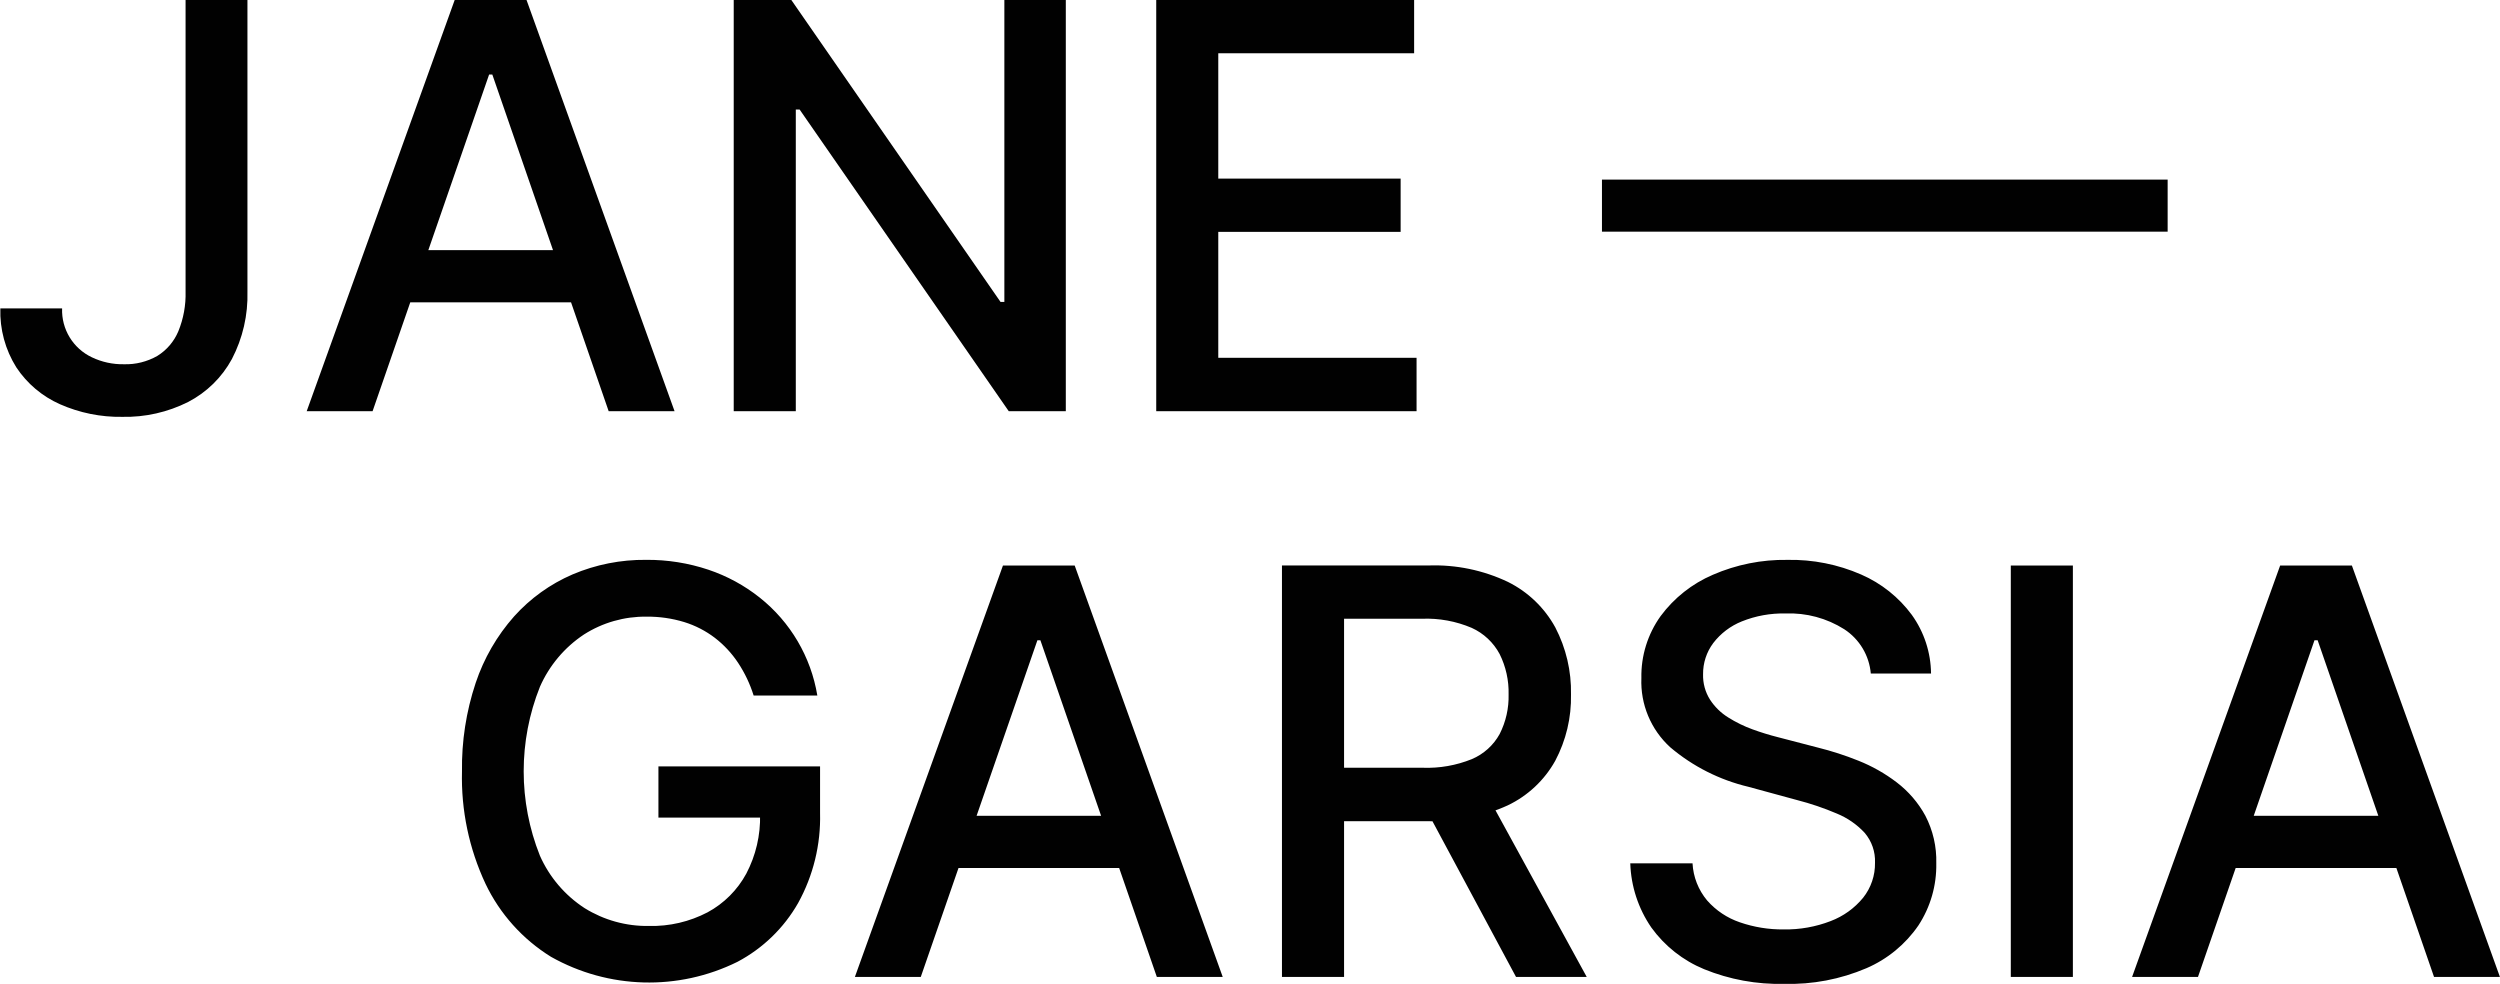
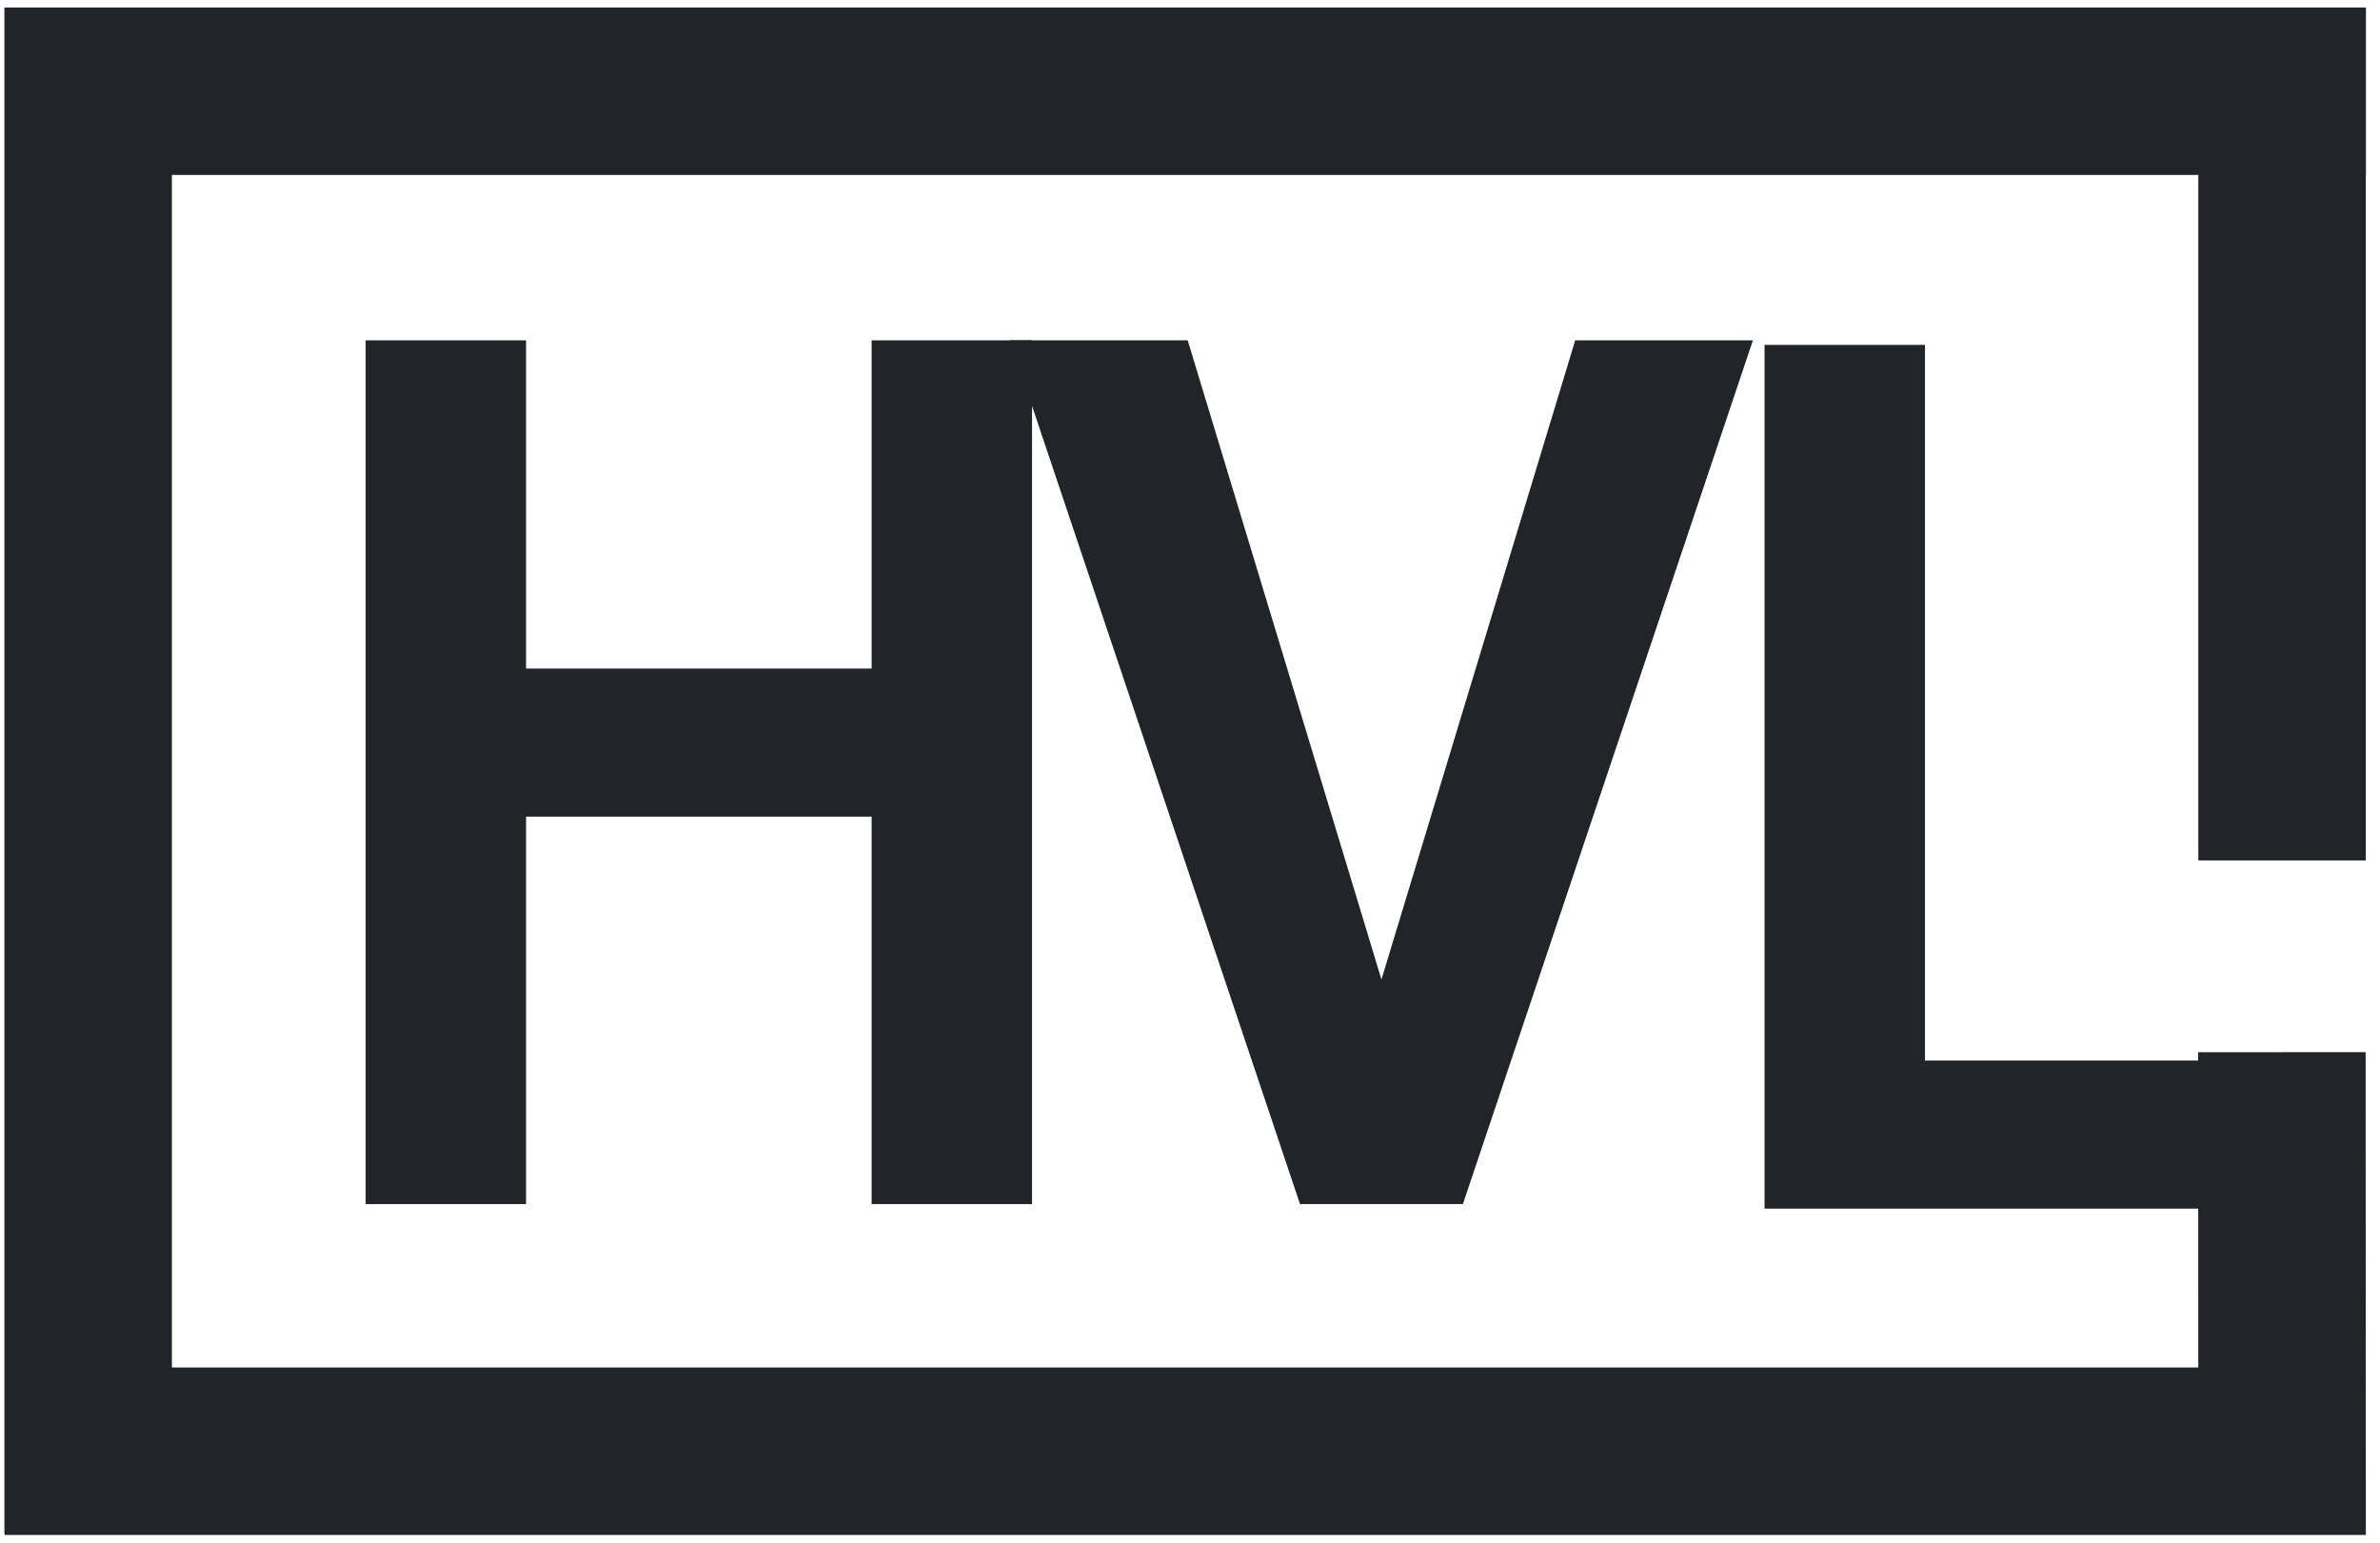
- <svg xmlns="http://www.w3.org/2000/svg" width="83.969" height="33.031" viewBox="0 0 83.969 33.031" fill="#010101">
-   <path id="Jane_Garsia" data-name="Jane —    Garsia" class="cls-1" d="M54.889,36.979a3.283,3.283,0,0,1-.243,1.336,1.779,1.779,0,0,1-.705.827,2.13,2.13,0,0,1-1.123.28,2.389,2.389,0,0,1-1.076-.233,1.746,1.746,0,0,1-1-1.643H48.668a3.516,3.516,0,0,0,.536,1.98,3.416,3.416,0,0,0,1.464,1.238,4.973,4.973,0,0,0,2.095.425,4.7,4.7,0,0,0,2.213-.5,3.512,3.512,0,0,0,1.468-1.44,4.63,4.63,0,0,0,.523-2.274v-9.8H54.889v9.8Zm10.195-7.287h0.108L69.1,41h2.213L66.339,27.182H63.93L58.957,41H61.17Zm-3.542,7.651H68.72V35.589H61.541v1.754ZM82.39,27.182V37.33H82.262L75.231,27.182H73.3V41h2.085V30.866h0.128L82.538,41h1.916V27.182H82.39ZM96.235,41V39.205H89.575v-4.23H95.7V33.187H89.575v-4.21h6.578V27.182H87.491V41h8.744Zm6.227-7.779v1.748h19V33.221h-19ZM76.108,50.547a5.305,5.305,0,0,0-1.933-3.286,5.676,5.676,0,0,0-1.727-.938,6.424,6.424,0,0,0-2.088-.331,6.158,6.158,0,0,0-2.473.489,5.641,5.641,0,0,0-1.963,1.41,6.452,6.452,0,0,0-1.292,2.237,8.979,8.979,0,0,0-.459,2.969,8.4,8.4,0,0,0,.79,3.775,5.842,5.842,0,0,0,2.2,2.453,6.7,6.7,0,0,0,6.261.169,5.075,5.075,0,0,0,2.038-1.974A5.93,5.93,0,0,0,76.2,54.5V52.929H70.771V54.65h3.954l-0.54-.1a4.046,4.046,0,0,1-.462,1.98,3.217,3.217,0,0,1-1.3,1.3,4.039,4.039,0,0,1-1.967.459,3.971,3.971,0,0,1-2.166-.6,4.061,4.061,0,0,1-1.5-1.761,7.651,7.651,0,0,1,0-5.671A4.075,4.075,0,0,1,68.268,48.5a3.821,3.821,0,0,1,2.105-.6,4.182,4.182,0,0,1,1.265.182,3.305,3.305,0,0,1,1.029.53,3.505,3.505,0,0,1,.779.837,4.35,4.35,0,0,1,.523,1.1h2.139ZM83.5,48.692H83.6L87.511,60h2.213L84.752,46.182H82.343L77.37,60h2.213Zm-3.542,7.651h7.179V54.589H79.954v1.754ZM93.8,60V47.97h2.618a3.873,3.873,0,0,1,1.67.307,2,2,0,0,1,.938.88,2.887,2.887,0,0,1,.3,1.356,2.776,2.776,0,0,1-.3,1.329,1.921,1.921,0,0,1-.934.843,4.01,4.01,0,0,1-1.65.29H92.9v1.795h3.731a5.929,5.929,0,0,0,2.669-.533,3.6,3.6,0,0,0,1.592-1.495,4.548,4.548,0,0,0,.53-2.23,4.663,4.663,0,0,0-.527-2.25,3.678,3.678,0,0,0-1.589-1.528,5.745,5.745,0,0,0-2.669-.553H91.714V60H93.8Zm2.429-6.234L99.575,60h2.375l-3.414-6.234H96.228Zm17.286-3.954a3.44,3.44,0,0,0-.647-1.974,4.194,4.194,0,0,0-1.7-1.353,5.9,5.9,0,0,0-2.48-.492,6.035,6.035,0,0,0-2.5.5,4.28,4.28,0,0,0-1.755,1.387,3.455,3.455,0,0,0-.647,2.085,2.979,2.979,0,0,0,.968,2.321,6.319,6.319,0,0,0,2.628,1.329l1.633,0.445a9.279,9.279,0,0,1,1.332.452,2.634,2.634,0,0,1,.938.648,1.457,1.457,0,0,1,.348,1.005,1.842,1.842,0,0,1-.4,1.177,2.6,2.6,0,0,1-1.09.783,4.169,4.169,0,0,1-1.576.28,4.36,4.36,0,0,1-1.474-.239,2.562,2.562,0,0,1-1.1-.735,2.116,2.116,0,0,1-.489-1.245h-2.091a4.033,4.033,0,0,0,.708,2.156,4.122,4.122,0,0,0,1.775,1.4,6.7,6.7,0,0,0,2.685.492,6.579,6.579,0,0,0,2.763-.526,4.072,4.072,0,0,0,1.747-1.437,3.683,3.683,0,0,0,.6-2.085,3.271,3.271,0,0,0-.367-1.6,3.54,3.54,0,0,0-.962-1.12,5.433,5.433,0,0,0-1.289-.729,10.277,10.277,0,0,0-1.356-.439l-1.349-.351a8.71,8.71,0,0,1-.844-0.26,4.241,4.241,0,0,1-.819-0.4,1.959,1.959,0,0,1-.614-0.6,1.517,1.517,0,0,1-.233-0.85,1.718,1.718,0,0,1,.341-1.049,2.272,2.272,0,0,1,.961-0.729,3.712,3.712,0,0,1,1.471-.266,3.44,3.44,0,0,1,1.97.53,1.982,1.982,0,0,1,.891,1.488h2.01Zm2.679-3.63V60h2.085V46.182h-2.085Zm10.2,2.51H126.5L130.409,60h2.213L127.65,46.182h-2.409L120.268,60h2.213Zm-3.543,7.651h7.179V54.589h-7.179v1.754Z" transform="translate(-48.656 -27.188)" />
+ <svg xmlns="http://www.w3.org/2000/svg" width="54" height="35" viewBox="0 0 54 35" fill="none">
+   <path d="M11.936 27.323H8.296V7.723H11.936V15.171H19.776V7.723H23.416V27.323H19.776V18.531H11.936V27.323Z" fill="#212529" />
+   <path d="M29.496 27.323L22.916 7.723H26.948L31.344 22.227L35.74 7.723H39.772L33.192 27.323H29.496Z" fill="#212529" />
+   <path d="M51.992 27.426H40.036V7.826H43.676V24.066H51.992V27.426Z" fill="#212529" />
+   <path d="M51.781 2.07H2V32.931H51.778L51.775 25.776M51.778 2.07V17.625" stroke="#212529" stroke-width="3.8" stroke-linecap="square" />
</svg>
